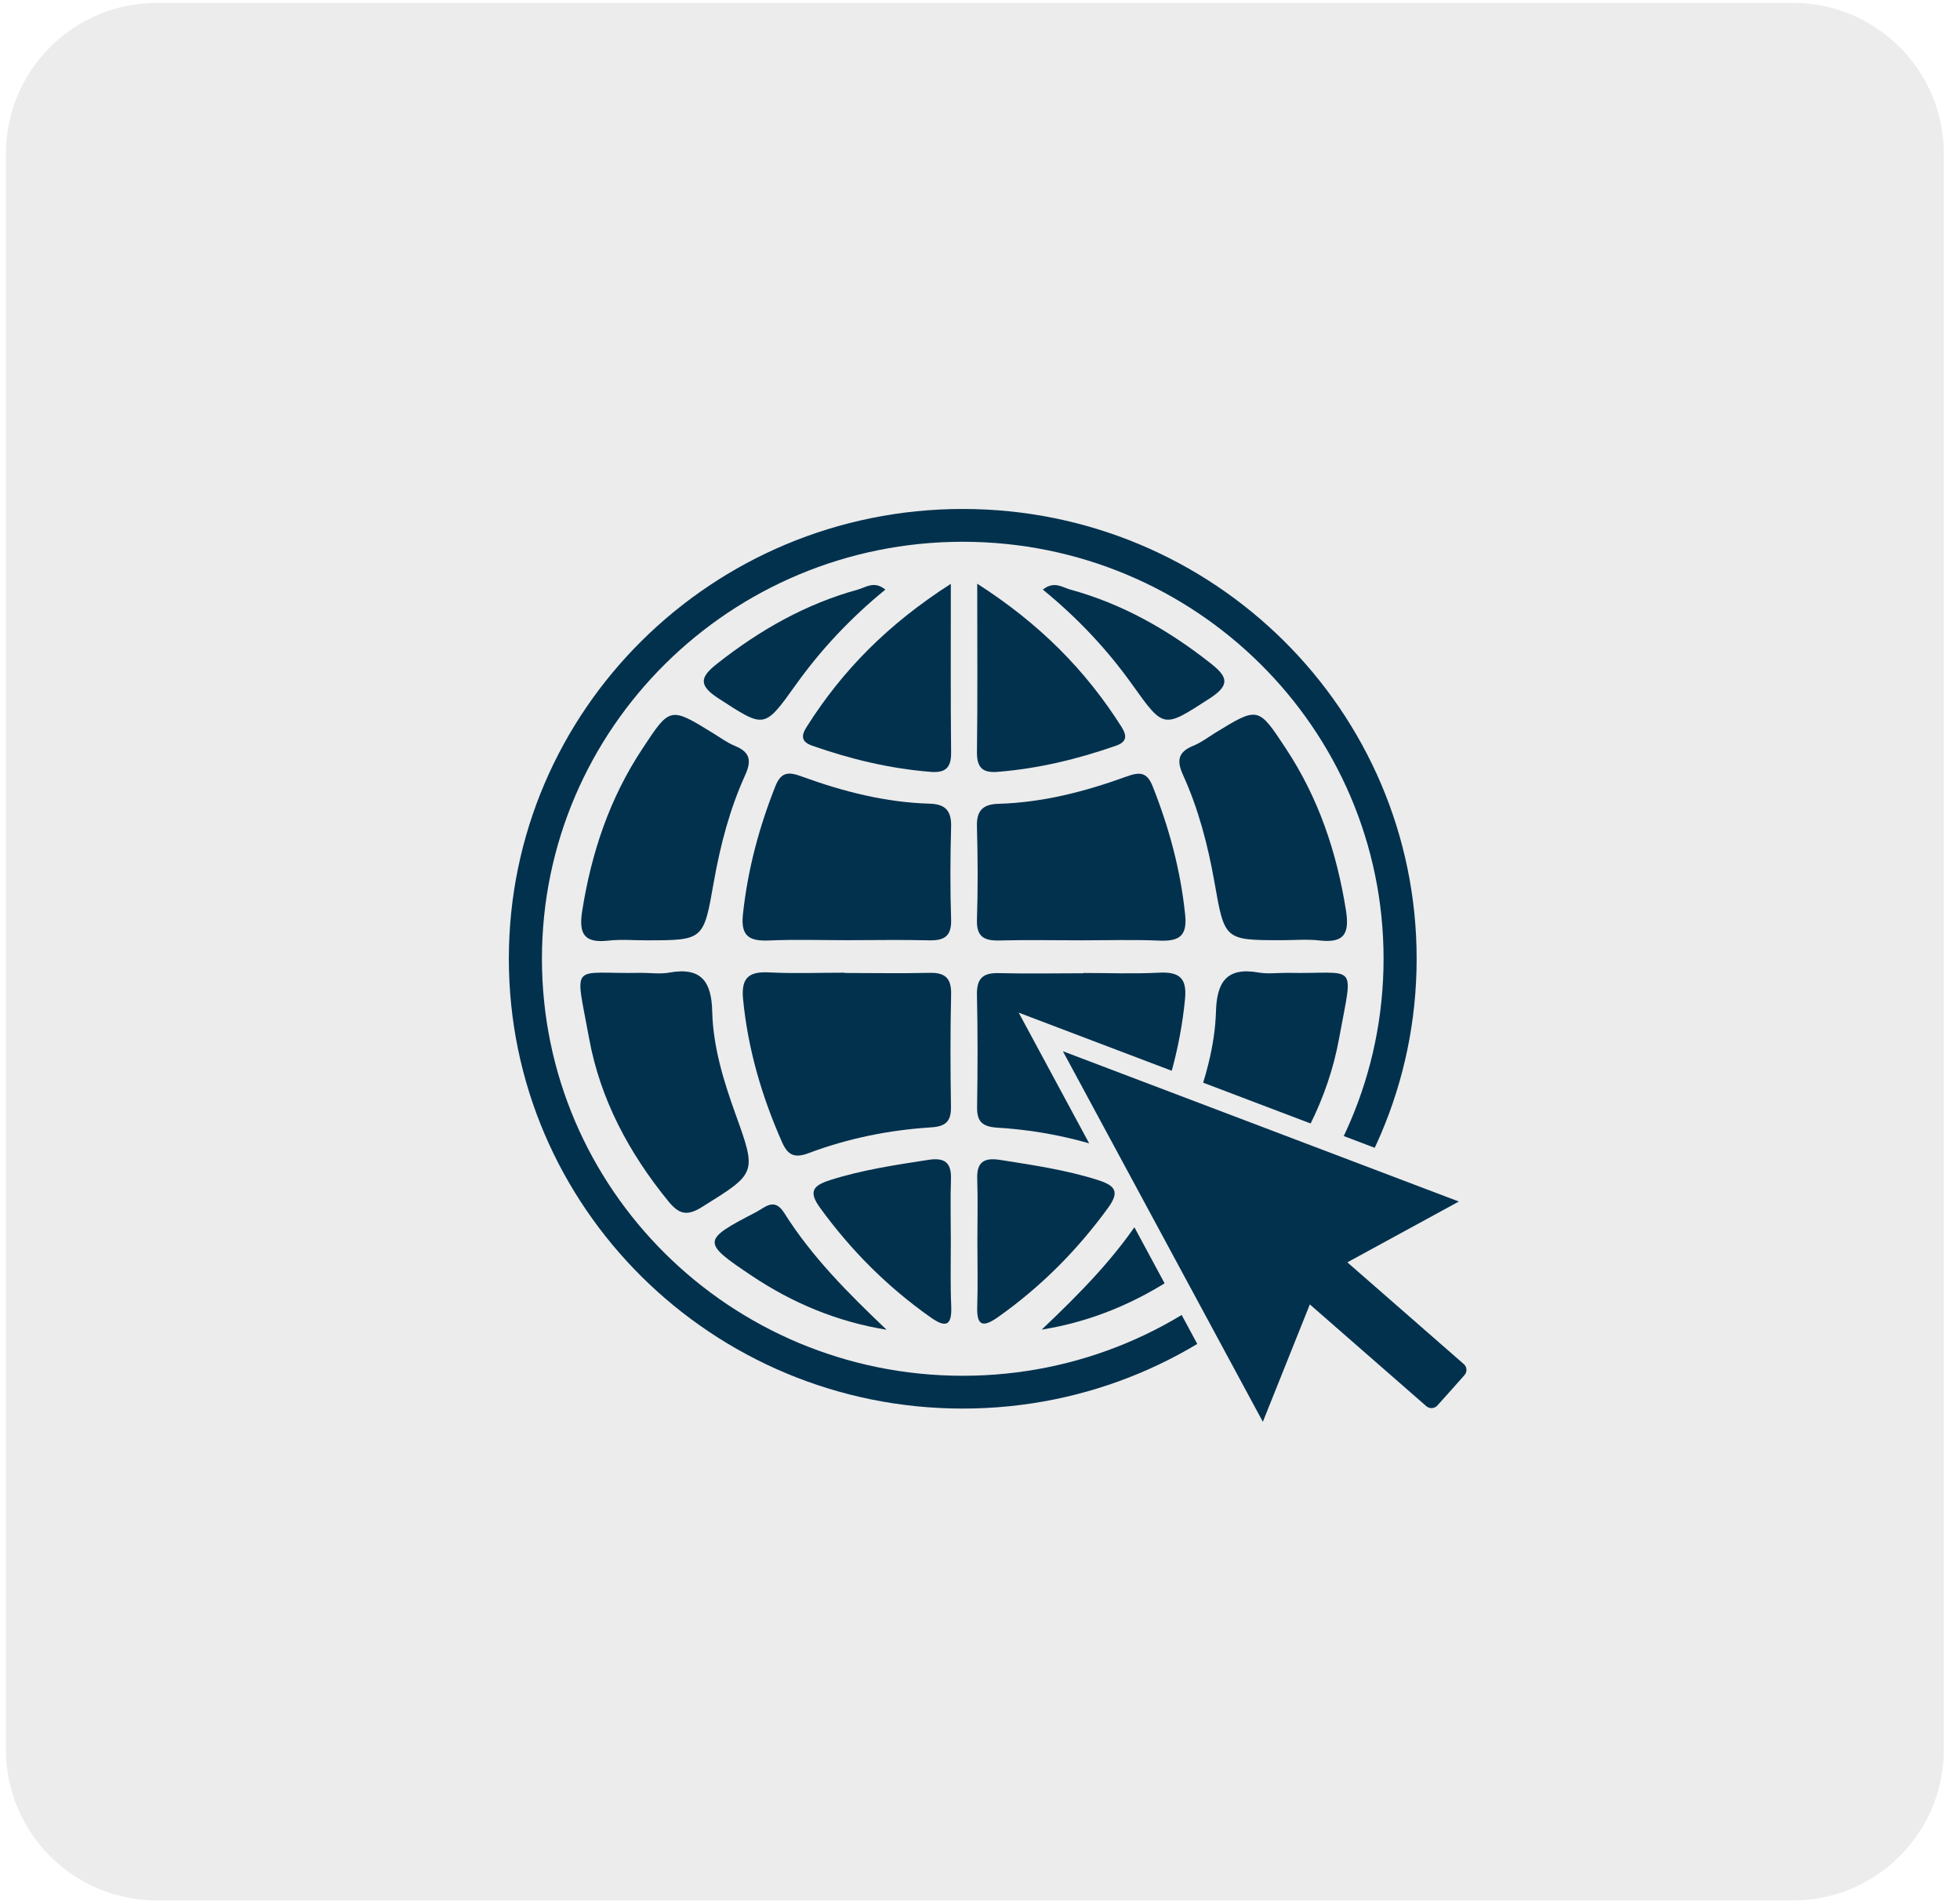
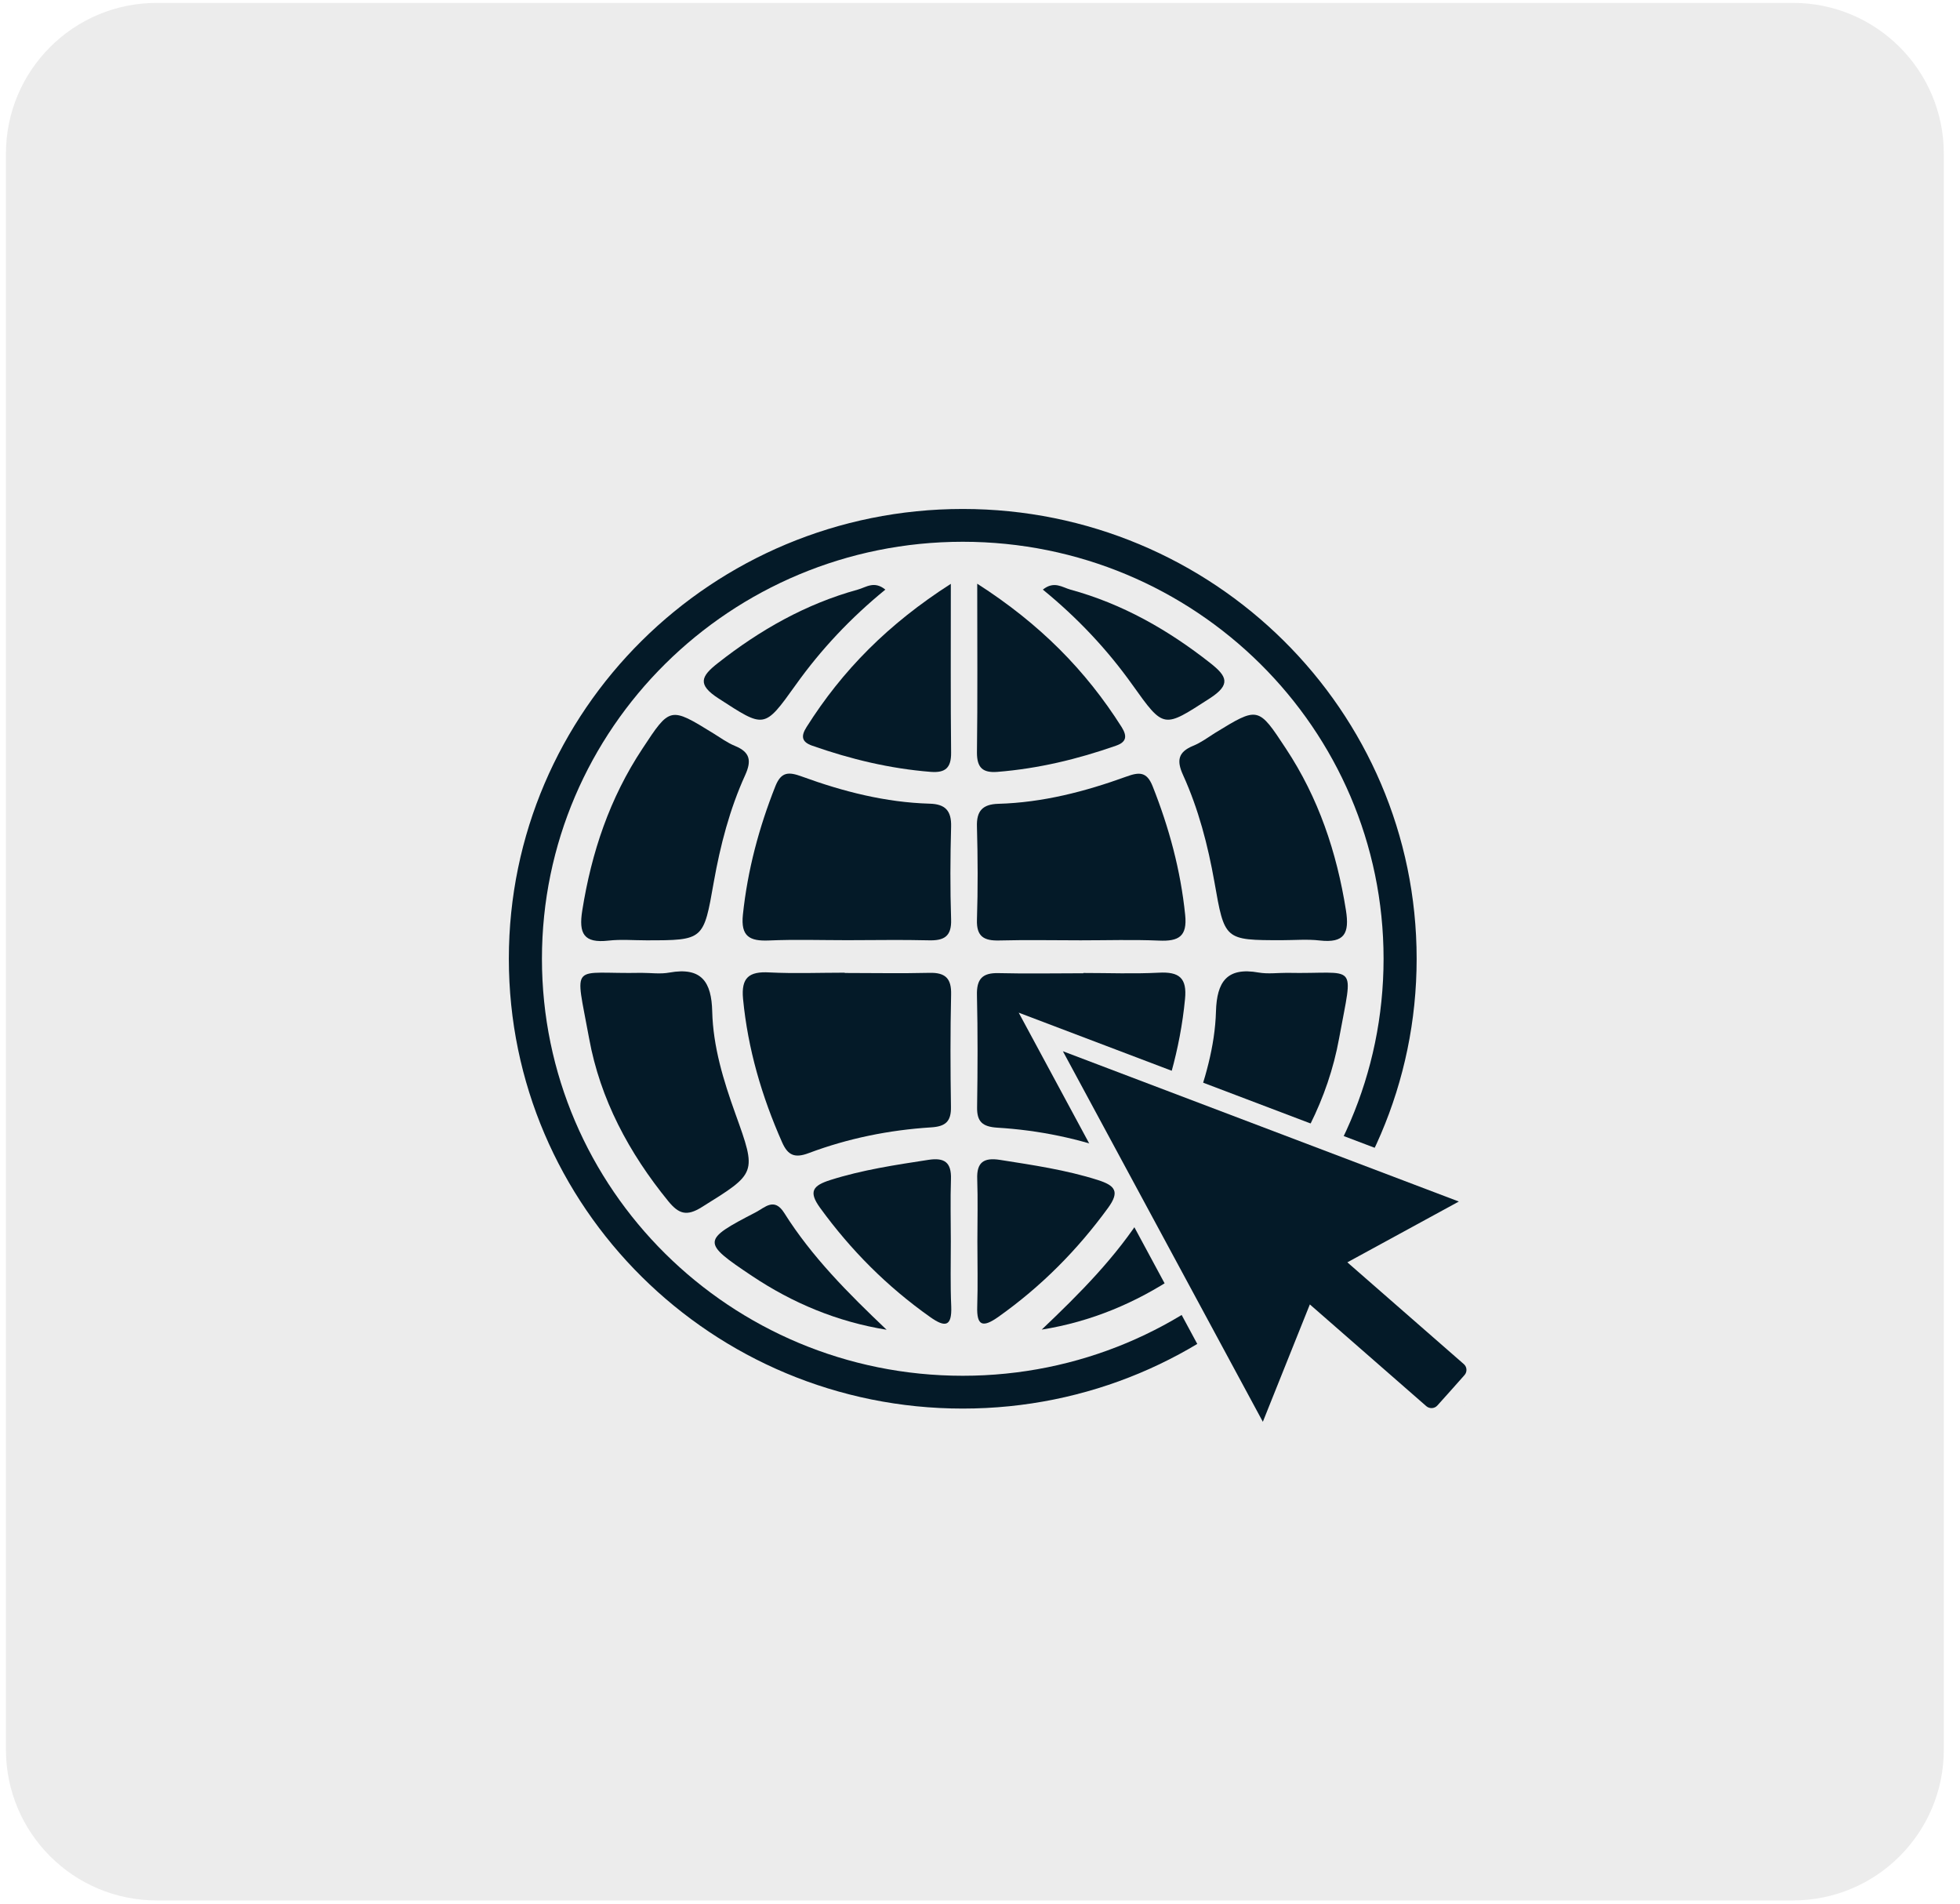
<svg xmlns="http://www.w3.org/2000/svg" width="104" height="101" viewBox="0 0 104 101" fill="none">
  <path d="M103.141 92.815C103.141 97.233 99.559 100.815 95.141 100.815L8.315 100.815C3.896 100.815 0.315 97.233 0.315 92.815L0.315 8.154C0.315 3.736 3.896 0.154 8.315 0.154L95.141 0.154C99.559 0.154 103.141 3.736 103.141 8.154L103.141 92.815Z" fill="#ECECEC" />
-   <path d="M51.846 58.73C51.831 59.507 52.132 59.768 52.908 59.821C55.132 59.955 57.309 60.403 59.397 61.187C60.15 61.471 60.505 61.291 60.806 60.612C61.884 58.178 62.622 55.662 62.878 53.004C62.992 51.877 62.569 51.541 61.484 51.6C60.15 51.668 58.817 51.615 57.483 51.615C57.483 51.623 57.483 51.623 57.483 51.63C55.983 51.63 54.483 51.66 52.984 51.623C52.117 51.6 51.816 51.944 51.838 52.795C51.884 54.759 51.876 56.745 51.846 58.73Z" fill="#02314E" />
-   <path d="M53.029 49.891C54.468 49.853 55.908 49.883 57.347 49.883C58.734 49.883 60.12 49.839 61.499 49.898C62.539 49.943 63.007 49.682 62.886 48.532C62.645 46.165 62.034 43.91 61.16 41.708C60.851 40.932 60.452 40.947 59.759 41.2C57.573 41.992 55.328 42.574 52.976 42.641C52.14 42.664 51.808 43.015 51.838 43.858C51.884 45.501 51.891 47.151 51.838 48.793C51.808 49.689 52.215 49.913 53.029 49.891Z" fill="#02314E" />
-   <path d="M68.282 51.608C67.784 51.608 67.272 51.675 66.79 51.593C65.087 51.287 64.567 52.101 64.521 53.654C64.469 55.528 63.926 57.319 63.293 59.081C62.147 62.262 62.163 62.224 65.079 64.039C65.878 64.539 66.3 64.397 66.85 63.725C68.945 61.164 70.467 58.312 71.055 55.08C71.816 50.906 72.065 51.69 68.282 51.608Z" fill="#02314E" />
-   <path d="M63.308 39.565C62.509 39.894 62.426 40.349 62.773 41.111C63.594 42.918 64.092 44.836 64.438 46.785C64.981 49.876 64.966 49.876 68.025 49.876C68.689 49.876 69.367 49.816 70.022 49.891C71.341 50.04 71.612 49.517 71.417 48.286C70.927 45.202 69.962 42.328 68.229 39.707C66.759 37.475 66.767 37.475 64.453 38.893C64.077 39.132 63.715 39.401 63.308 39.565Z" fill="#02314E" />
-   <path d="M52.923 40.947C55.086 40.775 57.174 40.275 59.216 39.558C59.774 39.364 59.819 39.058 59.517 38.572C57.611 35.564 55.184 33.1 51.853 30.965C51.853 34.235 51.876 37.079 51.838 39.924C51.838 40.73 52.147 41.006 52.923 40.947Z" fill="#02314E" />
-   <path d="M58.801 64.069C59.434 63.195 59.156 62.889 58.251 62.598C56.556 62.06 54.807 61.806 53.059 61.53C52.2 61.396 51.816 61.657 51.853 62.553C51.891 63.651 51.861 64.748 51.861 65.846C51.861 66.995 51.891 68.153 51.853 69.302C51.816 70.362 52.162 70.43 52.969 69.862C55.237 68.257 57.166 66.316 58.801 64.069Z" fill="#02314E" />
-   <path d="M60.09 36.333C61.771 38.692 61.733 38.632 64.19 37.049C65.335 36.31 65.102 35.87 64.22 35.175C61.982 33.413 59.555 32.032 56.797 31.278C56.367 31.159 55.93 30.8 55.335 31.278C57.174 32.779 58.749 34.451 60.09 36.333Z" fill="#02314E" />
-   <path d="M62.208 64.3C61.71 64.039 61.221 63.501 60.701 64.337C59.231 66.674 57.294 68.615 55.275 70.534C57.89 70.116 60.256 69.123 62.426 67.675C65.087 65.898 65.087 65.793 62.208 64.3Z" fill="#02314E" />
-   <path d="M49.321 51.608C47.822 51.645 46.322 51.615 44.822 51.615C44.822 51.608 44.822 51.608 44.822 51.6C43.489 51.6 42.155 51.653 40.821 51.586C39.743 51.526 39.321 51.862 39.427 52.989C39.683 55.647 40.421 58.163 41.499 60.597C41.8 61.276 42.155 61.456 42.908 61.172C44.996 60.388 47.174 59.947 49.397 59.806C50.173 59.761 50.474 59.492 50.459 58.715C50.429 56.737 50.422 54.751 50.467 52.765C50.489 51.929 50.188 51.586 49.321 51.608Z" fill="#02314E" />
-   <path d="M50.467 43.851C50.489 43.007 50.158 42.656 49.329 42.634C46.985 42.567 44.739 41.992 42.547 41.193C41.853 40.939 41.454 40.932 41.145 41.701C40.271 43.903 39.668 46.158 39.419 48.525C39.299 49.674 39.773 49.936 40.806 49.891C42.185 49.831 43.571 49.876 44.958 49.876C46.397 49.876 47.837 49.846 49.276 49.883C50.09 49.906 50.497 49.682 50.467 48.778C50.414 47.143 50.422 45.493 50.467 43.851Z" fill="#02314E" />
-   <path d="M39.02 59.081C38.387 57.319 37.837 55.528 37.791 53.654C37.754 52.101 37.234 51.287 35.523 51.593C35.041 51.683 34.528 51.608 34.031 51.608C30.24 51.69 30.497 50.906 31.258 55.08C31.846 58.312 33.375 61.164 35.463 63.725C36.013 64.397 36.435 64.539 37.234 64.039C40.15 62.224 40.165 62.262 39.02 59.081Z" fill="#02314E" />
-   <path d="M32.29 49.898C32.946 49.824 33.617 49.883 34.287 49.883C37.347 49.883 37.332 49.876 37.874 46.792C38.221 44.844 38.718 42.925 39.54 41.118C39.886 40.357 39.803 39.901 39.005 39.573C38.598 39.409 38.236 39.14 37.859 38.908C35.546 37.482 35.553 37.49 34.084 39.722C32.35 42.343 31.386 45.217 30.896 48.3C30.7 49.525 30.971 50.048 32.29 49.898Z" fill="#02314E" />
-   <path d="M42.795 38.572C42.486 39.058 42.539 39.364 43.097 39.558C45.139 40.275 47.219 40.775 49.389 40.947C50.165 41.006 50.474 40.73 50.467 39.931C50.437 37.087 50.452 34.235 50.452 30.972C47.128 33.1 44.694 35.564 42.795 38.572Z" fill="#02314E" />
-   <path d="M50.452 65.846C50.452 64.748 50.422 63.651 50.459 62.553C50.489 61.657 50.113 61.396 49.254 61.53C47.505 61.799 45.757 62.06 44.061 62.598C43.149 62.889 42.878 63.195 43.511 64.069C45.147 66.323 47.076 68.257 49.359 69.87C50.158 70.437 50.512 70.37 50.474 69.31C50.422 68.153 50.452 67.003 50.452 65.846Z" fill="#02314E" />
-   <path d="M38.123 37.049C40.572 38.632 40.535 38.692 42.222 36.333C43.564 34.451 45.139 32.779 46.978 31.278C46.382 30.793 45.953 31.159 45.516 31.278C42.75 32.04 40.324 33.421 38.093 35.175C37.204 35.87 36.977 36.31 38.123 37.049Z" fill="#02314E" />
-   <path d="M41.612 64.345C41.085 63.509 40.602 64.046 40.105 64.308C37.234 65.793 37.226 65.898 39.894 67.682C42.064 69.131 44.423 70.116 47.045 70.542C45.018 68.615 43.082 66.682 41.612 64.345Z" fill="#02314E" />
-   <path d="M51.085 27C37.784 27 27 37.684 27 50.861C27 64.039 37.784 74.723 51.085 74.723C64.386 74.723 75.169 64.039 75.169 50.861C75.169 37.684 64.386 27 51.085 27ZM51.085 72.983C38.756 72.983 28.756 63.083 28.756 50.861C28.756 38.64 38.756 28.74 51.085 28.74C63.421 28.74 73.414 38.647 73.414 50.861C73.414 63.076 63.421 72.983 51.085 72.983Z" fill="#02314E" />
+   <path d="M51.846 58.73C51.831 59.507 52.132 59.768 52.908 59.821C55.132 59.955 57.309 60.403 59.397 61.187C60.15 61.471 60.505 61.291 60.806 60.612C61.884 58.178 62.622 55.662 62.878 53.004C62.992 51.877 62.569 51.541 61.484 51.6C60.15 51.668 58.817 51.615 57.483 51.615C57.483 51.623 57.483 51.623 57.483 51.63C55.983 51.63 54.483 51.66 52.984 51.623C52.117 51.6 51.816 51.944 51.838 52.795C51.884 54.759 51.876 56.745 51.846 58.73Z" fill="#041a28" />
+   <path d="M53.029 49.891C54.468 49.853 55.908 49.883 57.347 49.883C58.734 49.883 60.12 49.839 61.499 49.898C62.539 49.943 63.007 49.682 62.886 48.532C62.645 46.165 62.034 43.91 61.16 41.708C60.851 40.932 60.452 40.947 59.759 41.2C57.573 41.992 55.328 42.574 52.976 42.641C52.14 42.664 51.808 43.015 51.838 43.858C51.884 45.501 51.891 47.151 51.838 48.793C51.808 49.689 52.215 49.913 53.029 49.891Z" fill="#041a28" />
+   <path d="M68.282 51.608C67.784 51.608 67.272 51.675 66.79 51.593C65.087 51.287 64.567 52.101 64.521 53.654C64.469 55.528 63.926 57.319 63.293 59.081C62.147 62.262 62.163 62.224 65.079 64.039C65.878 64.539 66.3 64.397 66.85 63.725C68.945 61.164 70.467 58.312 71.055 55.08C71.816 50.906 72.065 51.69 68.282 51.608Z" fill="#041a28" />
+   <path d="M63.308 39.565C62.509 39.894 62.426 40.349 62.773 41.111C63.594 42.918 64.092 44.836 64.438 46.785C64.981 49.876 64.966 49.876 68.025 49.876C68.689 49.876 69.367 49.816 70.022 49.891C71.341 50.04 71.612 49.517 71.417 48.286C70.927 45.202 69.962 42.328 68.229 39.707C66.759 37.475 66.767 37.475 64.453 38.893C64.077 39.132 63.715 39.401 63.308 39.565Z" fill="#041a28" />
+   <path d="M52.923 40.947C55.086 40.775 57.174 40.275 59.216 39.558C59.774 39.364 59.819 39.058 59.517 38.572C57.611 35.564 55.184 33.1 51.853 30.965C51.853 34.235 51.876 37.079 51.838 39.924C51.838 40.73 52.147 41.006 52.923 40.947Z" fill="#041a28" />
+   <path d="M58.801 64.069C59.434 63.195 59.156 62.889 58.251 62.598C56.556 62.06 54.807 61.806 53.059 61.53C52.2 61.396 51.816 61.657 51.853 62.553C51.891 63.651 51.861 64.748 51.861 65.846C51.861 66.995 51.891 68.153 51.853 69.302C51.816 70.362 52.162 70.43 52.969 69.862C55.237 68.257 57.166 66.316 58.801 64.069Z" fill="#041a28" />
+   <path d="M60.09 36.333C61.771 38.692 61.733 38.632 64.19 37.049C65.335 36.31 65.102 35.87 64.22 35.175C61.982 33.413 59.555 32.032 56.797 31.278C56.367 31.159 55.93 30.8 55.335 31.278C57.174 32.779 58.749 34.451 60.09 36.333Z" fill="#041a28" />
+   <path d="M62.208 64.3C61.71 64.039 61.221 63.501 60.701 64.337C59.231 66.674 57.294 68.615 55.275 70.534C57.89 70.116 60.256 69.123 62.426 67.675C65.087 65.898 65.087 65.793 62.208 64.3Z" fill="#041a28" />
+   <path d="M49.321 51.608C47.822 51.645 46.322 51.615 44.822 51.615C44.822 51.608 44.822 51.608 44.822 51.6C43.489 51.6 42.155 51.653 40.821 51.586C39.743 51.526 39.321 51.862 39.427 52.989C39.683 55.647 40.421 58.163 41.499 60.597C41.8 61.276 42.155 61.456 42.908 61.172C44.996 60.388 47.174 59.947 49.397 59.806C50.173 59.761 50.474 59.492 50.459 58.715C50.429 56.737 50.422 54.751 50.467 52.765C50.489 51.929 50.188 51.586 49.321 51.608Z" fill="#041a28" />
+   <path d="M50.467 43.851C50.489 43.007 50.158 42.656 49.329 42.634C46.985 42.567 44.739 41.992 42.547 41.193C41.853 40.939 41.454 40.932 41.145 41.701C40.271 43.903 39.668 46.158 39.419 48.525C39.299 49.674 39.773 49.936 40.806 49.891C42.185 49.831 43.571 49.876 44.958 49.876C46.397 49.876 47.837 49.846 49.276 49.883C50.09 49.906 50.497 49.682 50.467 48.778C50.414 47.143 50.422 45.493 50.467 43.851Z" fill="#041a28" />
+   <path d="M39.02 59.081C38.387 57.319 37.837 55.528 37.791 53.654C37.754 52.101 37.234 51.287 35.523 51.593C35.041 51.683 34.528 51.608 34.031 51.608C30.24 51.69 30.497 50.906 31.258 55.08C31.846 58.312 33.375 61.164 35.463 63.725C36.013 64.397 36.435 64.539 37.234 64.039C40.15 62.224 40.165 62.262 39.02 59.081Z" fill="#041a28" />
+   <path d="M32.29 49.898C32.946 49.824 33.617 49.883 34.287 49.883C37.347 49.883 37.332 49.876 37.874 46.792C38.221 44.844 38.718 42.925 39.54 41.118C39.886 40.357 39.803 39.901 39.005 39.573C38.598 39.409 38.236 39.14 37.859 38.908C35.546 37.482 35.553 37.49 34.084 39.722C32.35 42.343 31.386 45.217 30.896 48.3C30.7 49.525 30.971 50.048 32.29 49.898Z" fill="#041a28" />
+   <path d="M42.795 38.572C42.486 39.058 42.539 39.364 43.097 39.558C45.139 40.275 47.219 40.775 49.389 40.947C50.165 41.006 50.474 40.73 50.467 39.931C50.437 37.087 50.452 34.235 50.452 30.972C47.128 33.1 44.694 35.564 42.795 38.572Z" fill="#041a28" />
+   <path d="M50.452 65.846C50.452 64.748 50.422 63.651 50.459 62.553C50.489 61.657 50.113 61.396 49.254 61.53C47.505 61.799 45.757 62.06 44.061 62.598C43.149 62.889 42.878 63.195 43.511 64.069C45.147 66.323 47.076 68.257 49.359 69.87C50.158 70.437 50.512 70.37 50.474 69.31C50.422 68.153 50.452 67.003 50.452 65.846Z" fill="#041a28" />
+   <path d="M38.123 37.049C40.572 38.632 40.535 38.692 42.222 36.333C43.564 34.451 45.139 32.779 46.978 31.278C46.382 30.793 45.953 31.159 45.516 31.278C42.75 32.04 40.324 33.421 38.093 35.175C37.204 35.87 36.977 36.31 38.123 37.049Z" fill="#041a28" />
+   <path d="M41.612 64.345C41.085 63.509 40.602 64.046 40.105 64.308C37.234 65.793 37.226 65.898 39.894 67.682C42.064 69.131 44.423 70.116 47.045 70.542C45.018 68.615 43.082 66.682 41.612 64.345Z" fill="#041a28" />
+   <path d="M51.085 27C37.784 27 27 37.684 27 50.861C27 64.039 37.784 74.723 51.085 74.723C64.386 74.723 75.169 64.039 75.169 50.861C75.169 37.684 64.386 27 51.085 27ZM51.085 72.983C38.756 72.983 28.756 63.083 28.756 50.861C28.756 38.64 38.756 28.74 51.085 28.74C63.421 28.74 73.414 38.647 73.414 50.861C73.414 63.076 63.421 72.983 51.085 72.983Z" fill="#041a28" />
  <path d="M54.054 53.721L80 63.568L73.376 67.174L78.387 71.557C78.689 71.818 78.87 72.184 78.892 72.587C78.915 72.983 78.787 73.371 78.515 73.67L77.076 75.282C76.79 75.604 76.375 75.79 75.946 75.79C75.576 75.79 75.222 75.656 74.943 75.417L69.932 71.034L67.144 78L54.054 53.721Z" fill="#ECECEC" />
-   <path d="M77.408 63.74L56.398 55.767L67.008 75.424L69.502 69.198L75.682 74.596C75.855 74.745 76.119 74.73 76.27 74.558L76.986 73.76L76.993 73.752L77.709 72.946C77.86 72.774 77.845 72.513 77.671 72.363L71.492 66.965L77.408 63.74Z" fill="#02314E" />
+   <path d="M77.408 63.74L56.398 55.767L67.008 75.424L69.502 69.198L75.682 74.596C75.855 74.745 76.119 74.73 76.27 74.558L76.986 73.76L76.993 73.752L77.709 72.946C77.86 72.774 77.845 72.513 77.671 72.363L71.492 66.965L77.408 63.74Z" fill="#041a28" />
</svg>
